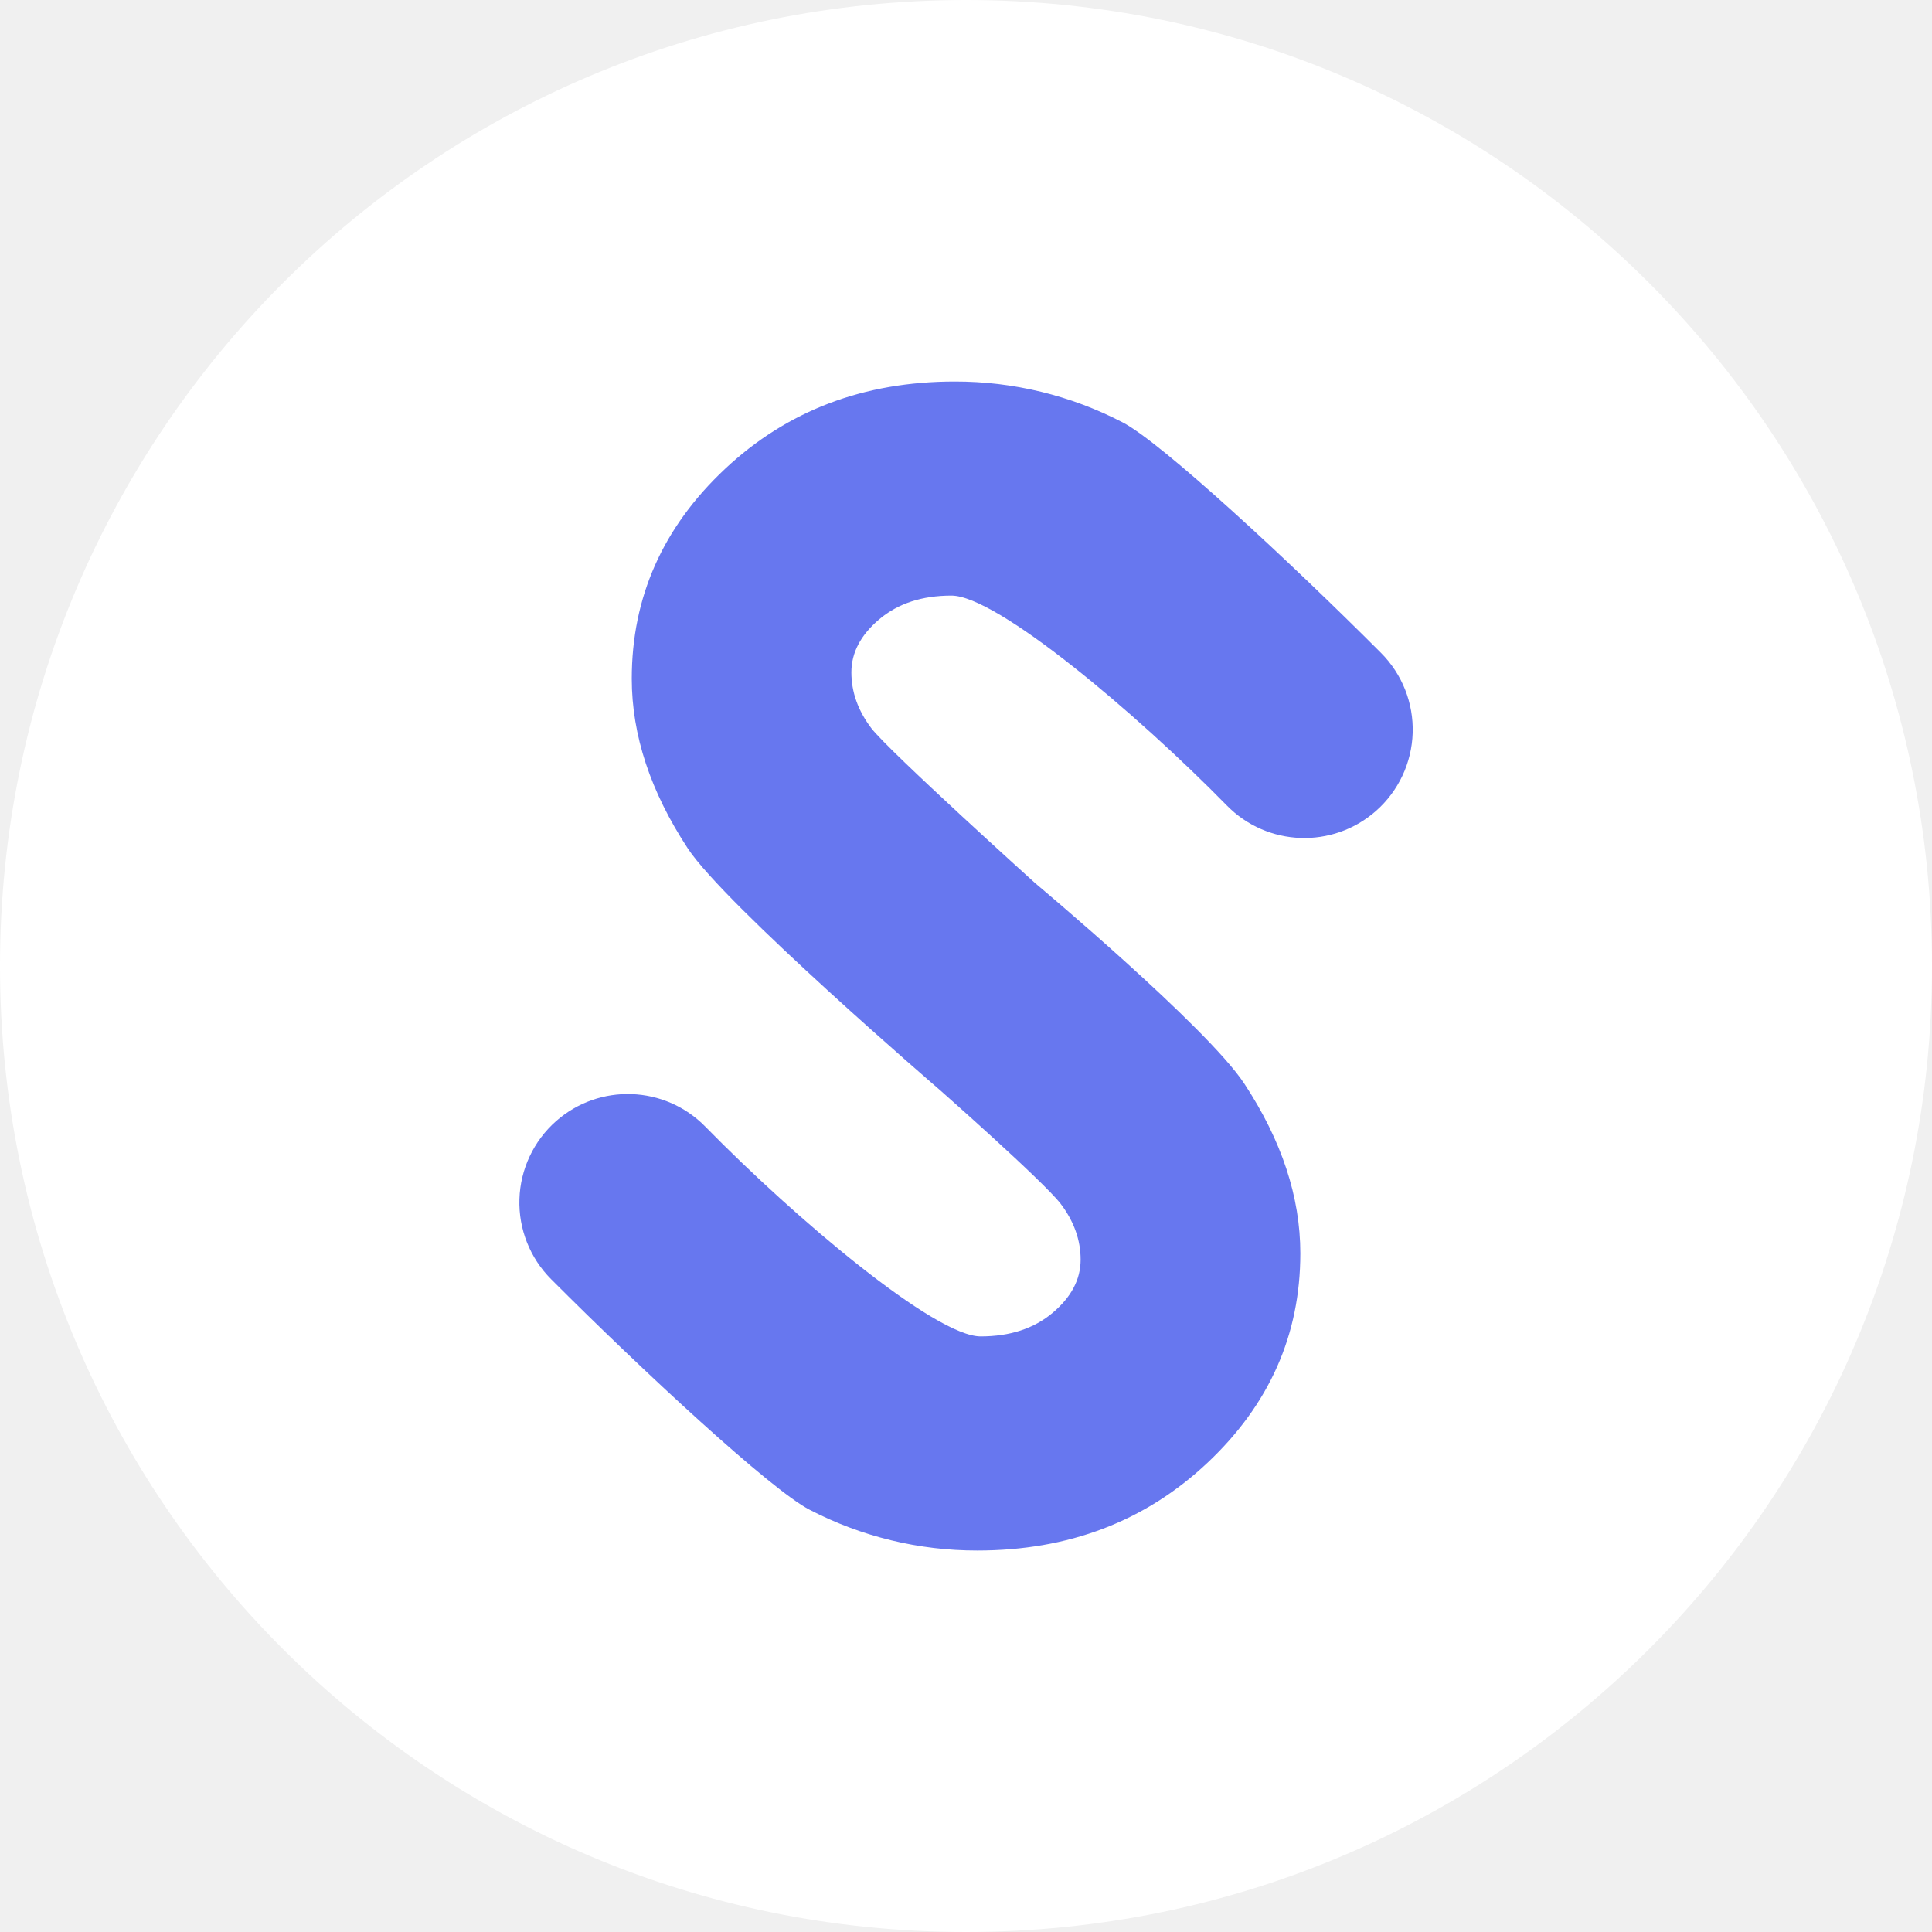
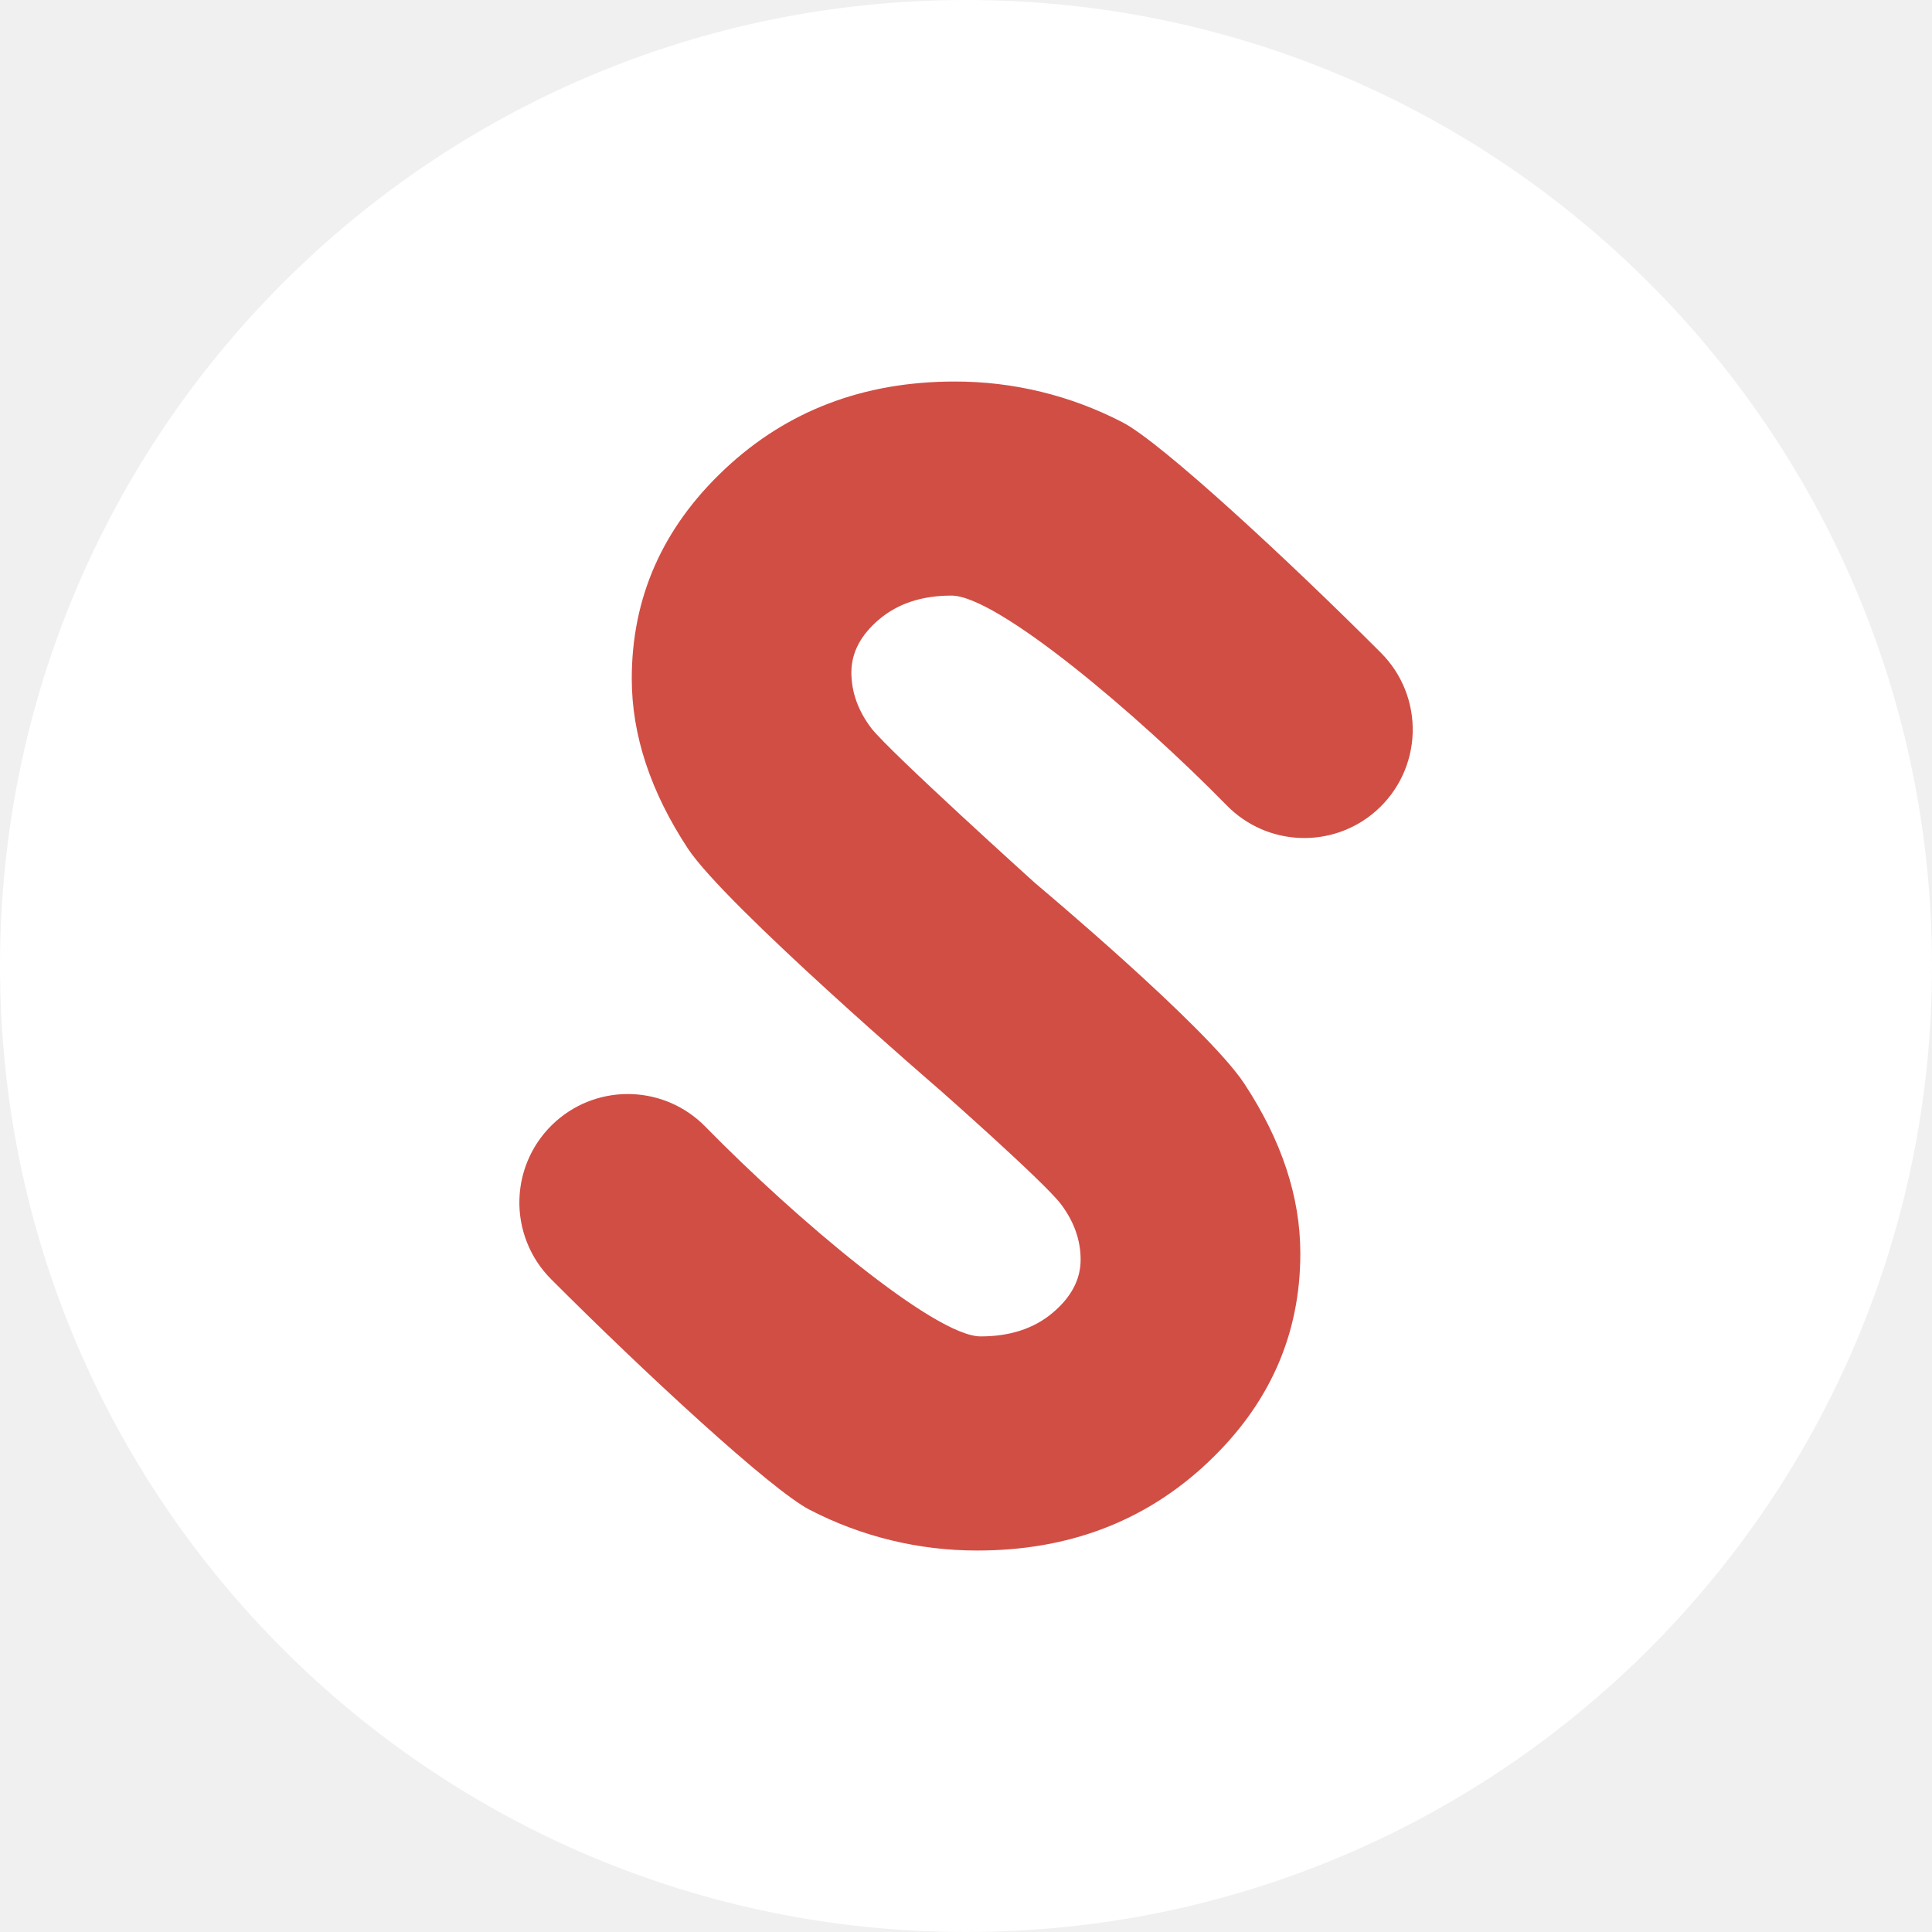
<svg xmlns="http://www.w3.org/2000/svg" id="Layer_1" data-name="Layer 1" viewBox="0 0 1000 1000">
  <defs>
-     <style>.cls-1{fill:white;}.cls-2{fill:#6777ef;stroke:none;stroke-miterlimit:10;stroke-width:30px;}</style>
+     <style>.cls-1{fill:white;}.cls-2{fill:#d14e45;stroke:none;stroke-miterlimit:10;stroke-width:30px;}</style>
  </defs>
  <circle class="cls-1" cx="500" cy="500" r="500" />
  <path class="cls-2" d="M486.5,564.21S375.28,468.5,356,439.14s-29-58.64-29-87.86q0-63.25,48.22-108.53t119-45.27a187.77,187.77,0,0,1,86.73,21.08c20,10.24,86.71,72.12,133.84,119.36a56.16,56.16,0,0,1-2.55,81.8h0a56.15,56.15,0,0,1-77.28-2.85c-46.88-47.82-119-108.59-142.5-108.59q-22.79,0-37.28,12.2T440.67,348q0,15.3,10.35,28.95c9.39,12.13,84.91,80.28,84.91,80.28s88.79,74.3,108.12,103.66,29,58.64,29,87.86q0,63.25-48.22,108.53t-119,45.27a187.77,187.77,0,0,1-86.73-21.08c-20-10.24-86.71-72.12-133.84-119.36a56.16,56.16,0,0,1,2.55-81.8h0a56.15,56.15,0,0,1,77.28,2.85C411.94,631,484,691.72,507.56,691.72q22.79,0,37.28-12.2T559.33,652q0-15.3-10.35-28.95C539.59,611,486.5,564.21,486.5,564.21Z" />
</svg>
